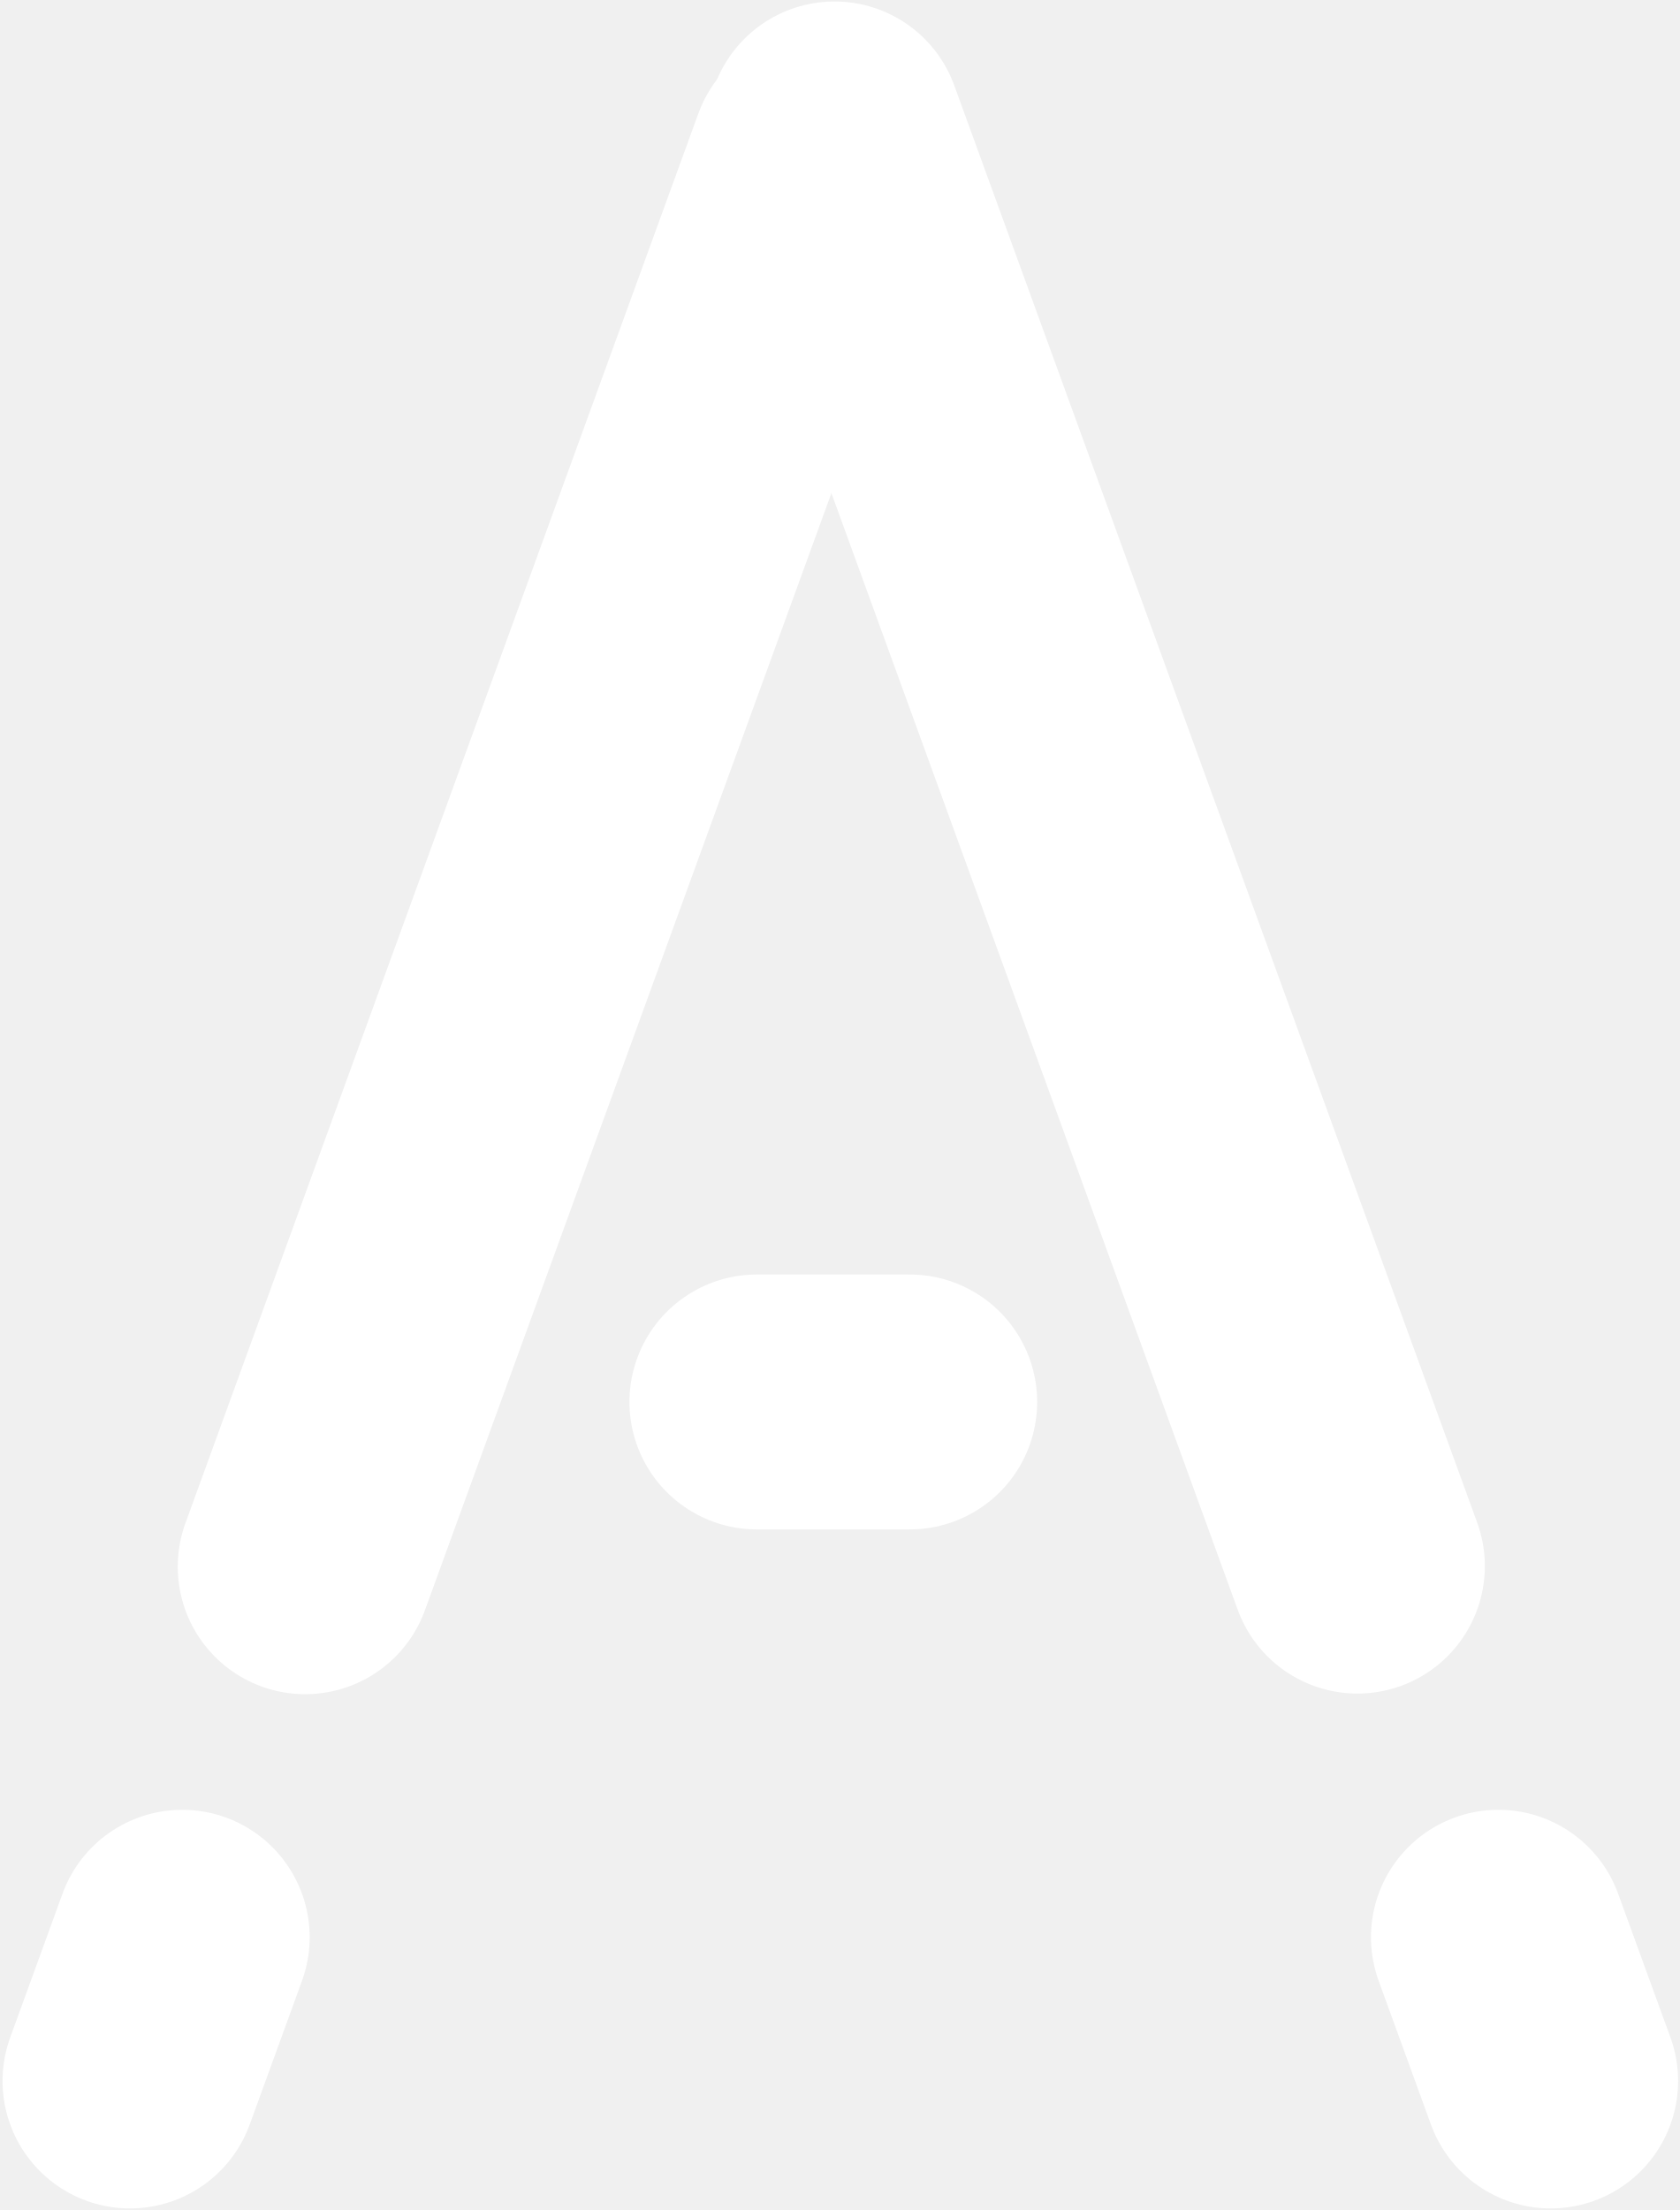
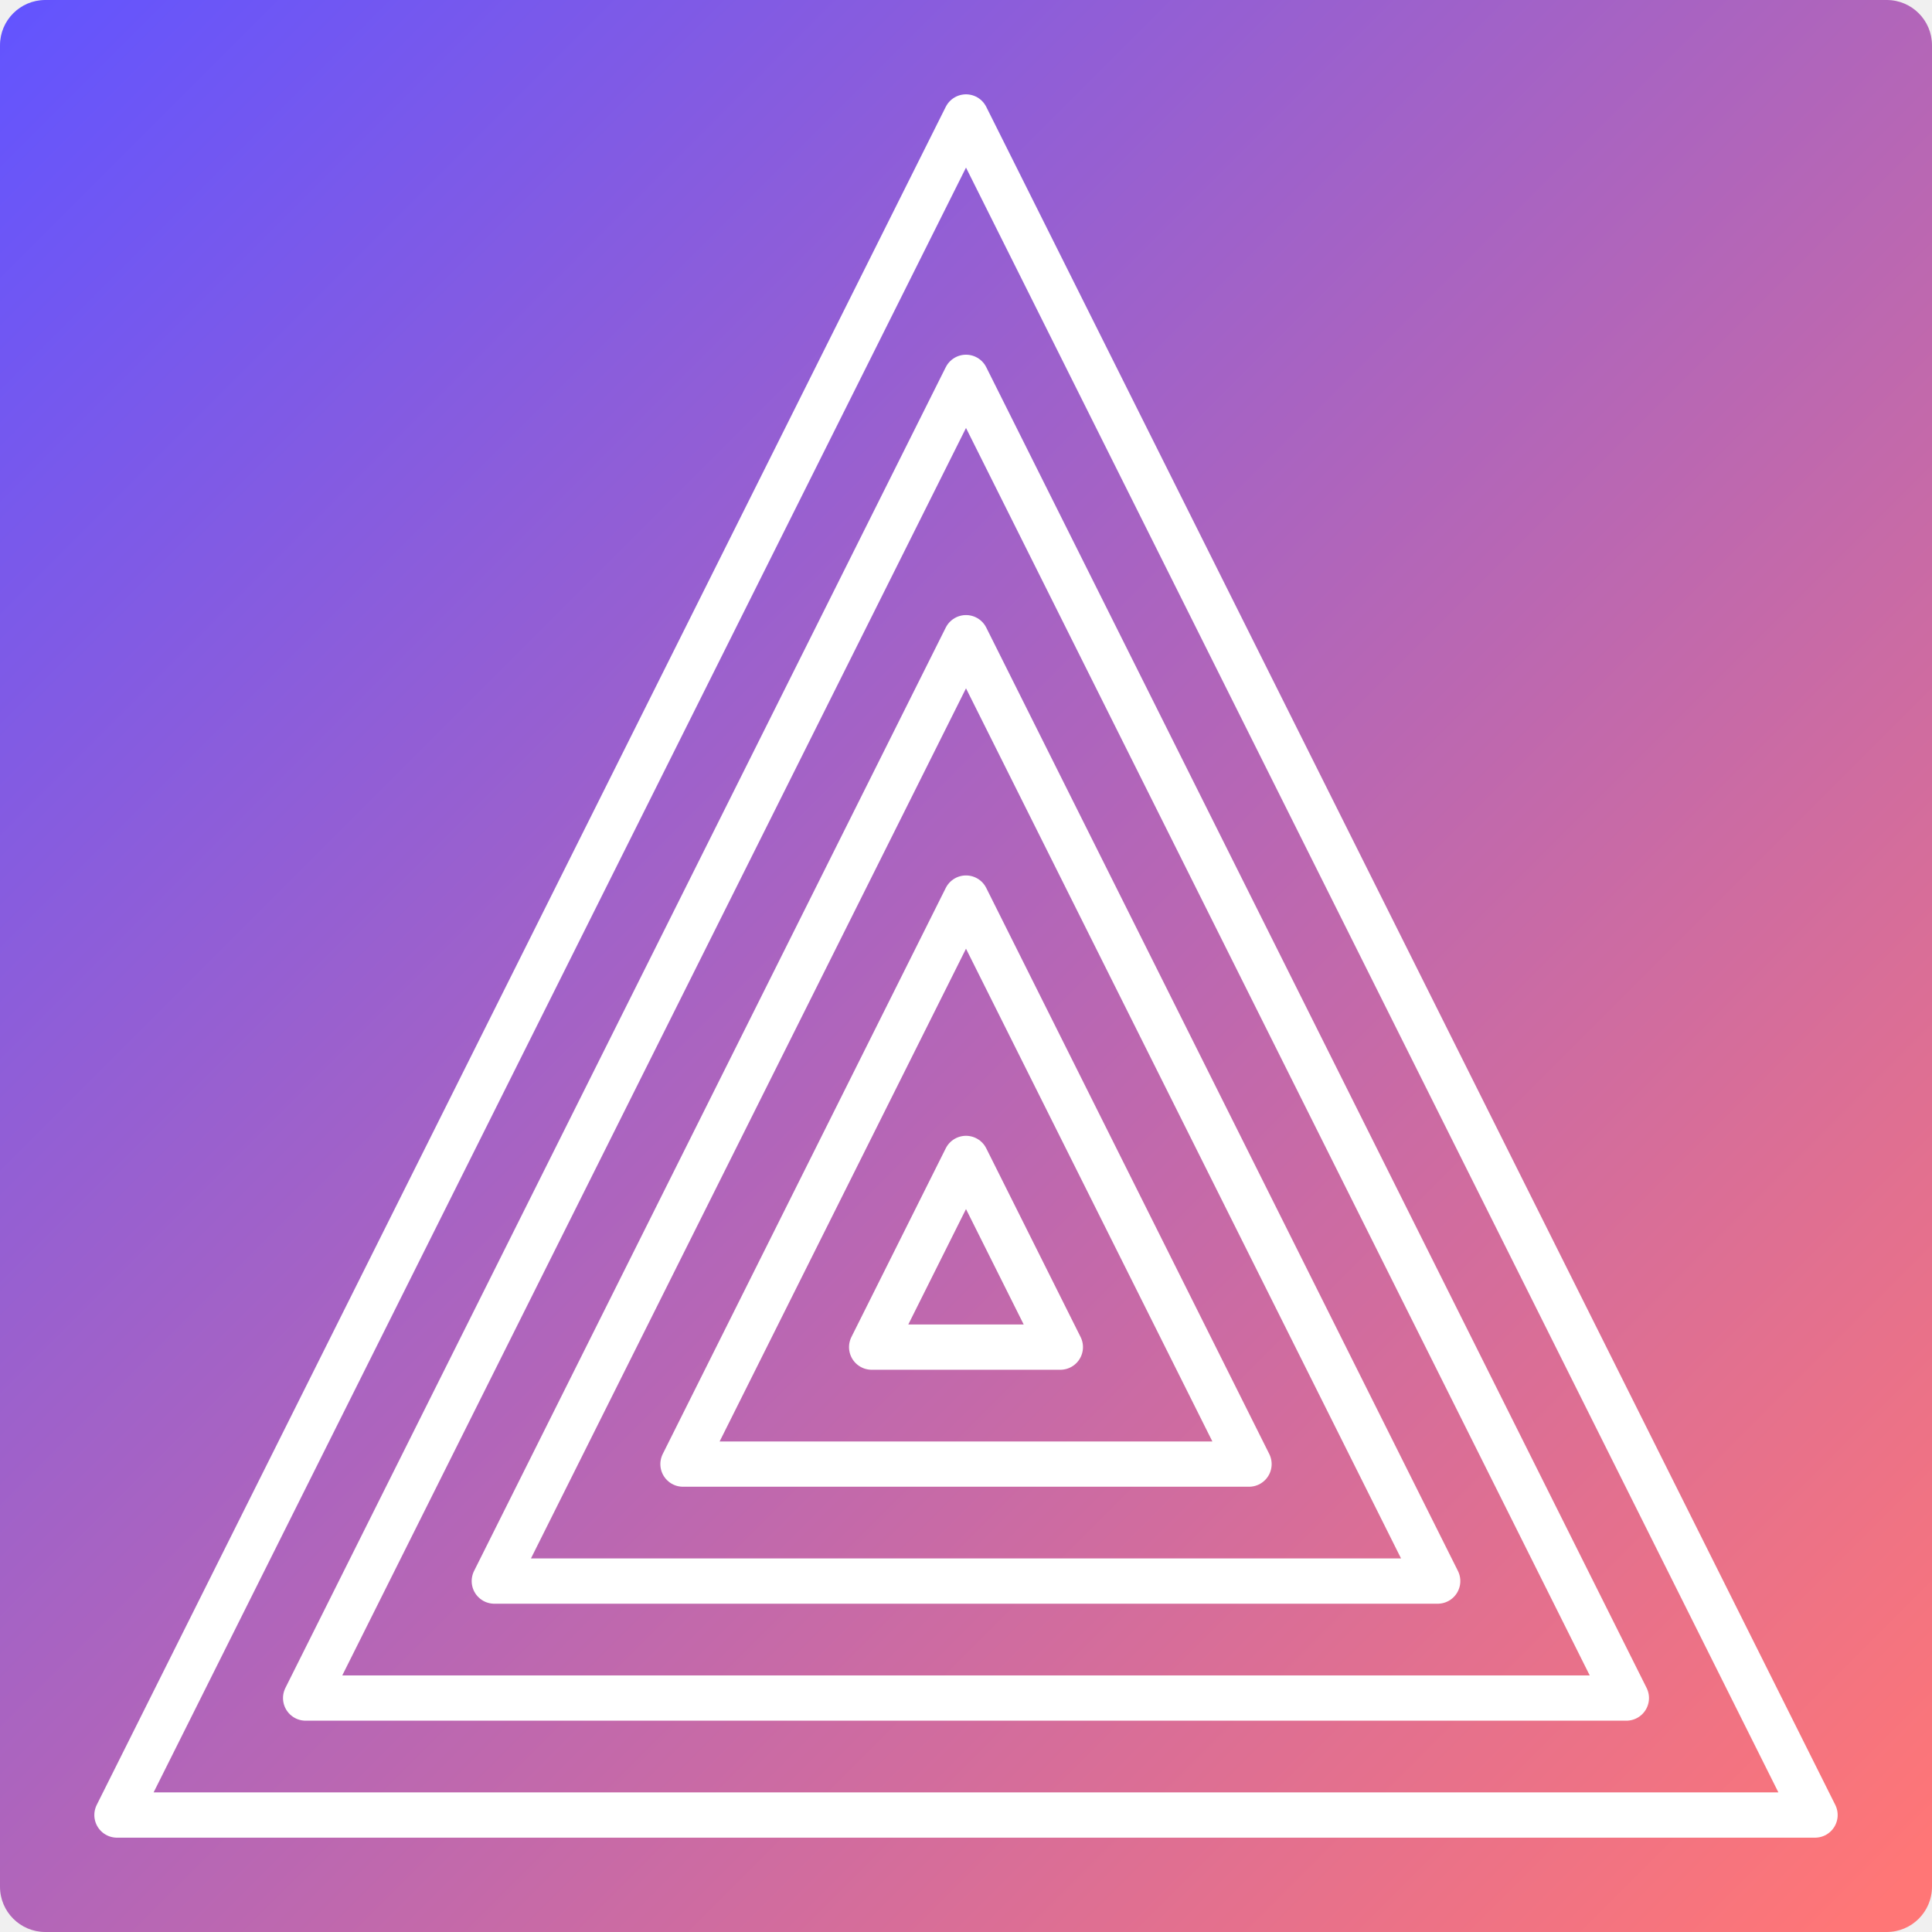
- <svg xmlns="http://www.w3.org/2000/svg" width="659" height="867" viewBox="0 0 659 867" fill="none">
-   <path d="M119.751 614.644L321.038 61.613" stroke="white" stroke-width="100" stroke-linecap="round" />
-   <path d="M51 816.382L71.521 760" stroke="white" stroke-width="100" stroke-linecap="round" />
-   <path d="M588 760L608.521 816.382" stroke="white" stroke-width="100" stroke-linecap="round" />
-   <path d="M297 550H357" stroke="white" stroke-width="100" stroke-linecap="round" />
-   <path d="M327.471 50.583L532.683 614.398" stroke="white" stroke-width="100" stroke-linecap="round" />
+ <svg xmlns="http://www.w3.org/2000/svg" width="512" height="512" viewBox="0 0 512 512" fill="none">
+   <rect width="512" height="512" rx="12" fill="url(#paint0_linear_1_9)" />
+   <path d="M256 31L481 481H31L256 31Z" stroke="white" stroke-width="12" stroke-linejoin="round" />
+   <path d="M256 100L431 450H81L256 100Z" stroke="white" stroke-width="12" stroke-linejoin="round" />
+   <path d="M256 169L381 419H131L256 169Z" stroke="white" stroke-width="12" stroke-linejoin="round" />
+   <path d="M256 238L331 388H181L256 238Z" stroke="white" stroke-width="12" stroke-linejoin="round" />
+   <path d="M256 307L281 357H231L256 307Z" stroke="white" stroke-width="12" stroke-linejoin="round" />
+   <defs>
+     <linearGradient id="paint0_linear_1_9" x1="512" y1="512" x2="0" y2="0" gradientUnits="userSpaceOnUse">
+       <stop offset="0.019" stop-color="#FF7676" />
+       <stop offset="1" stop-color="#6254FF" />
+     </linearGradient>
+   </defs>
</svg>
